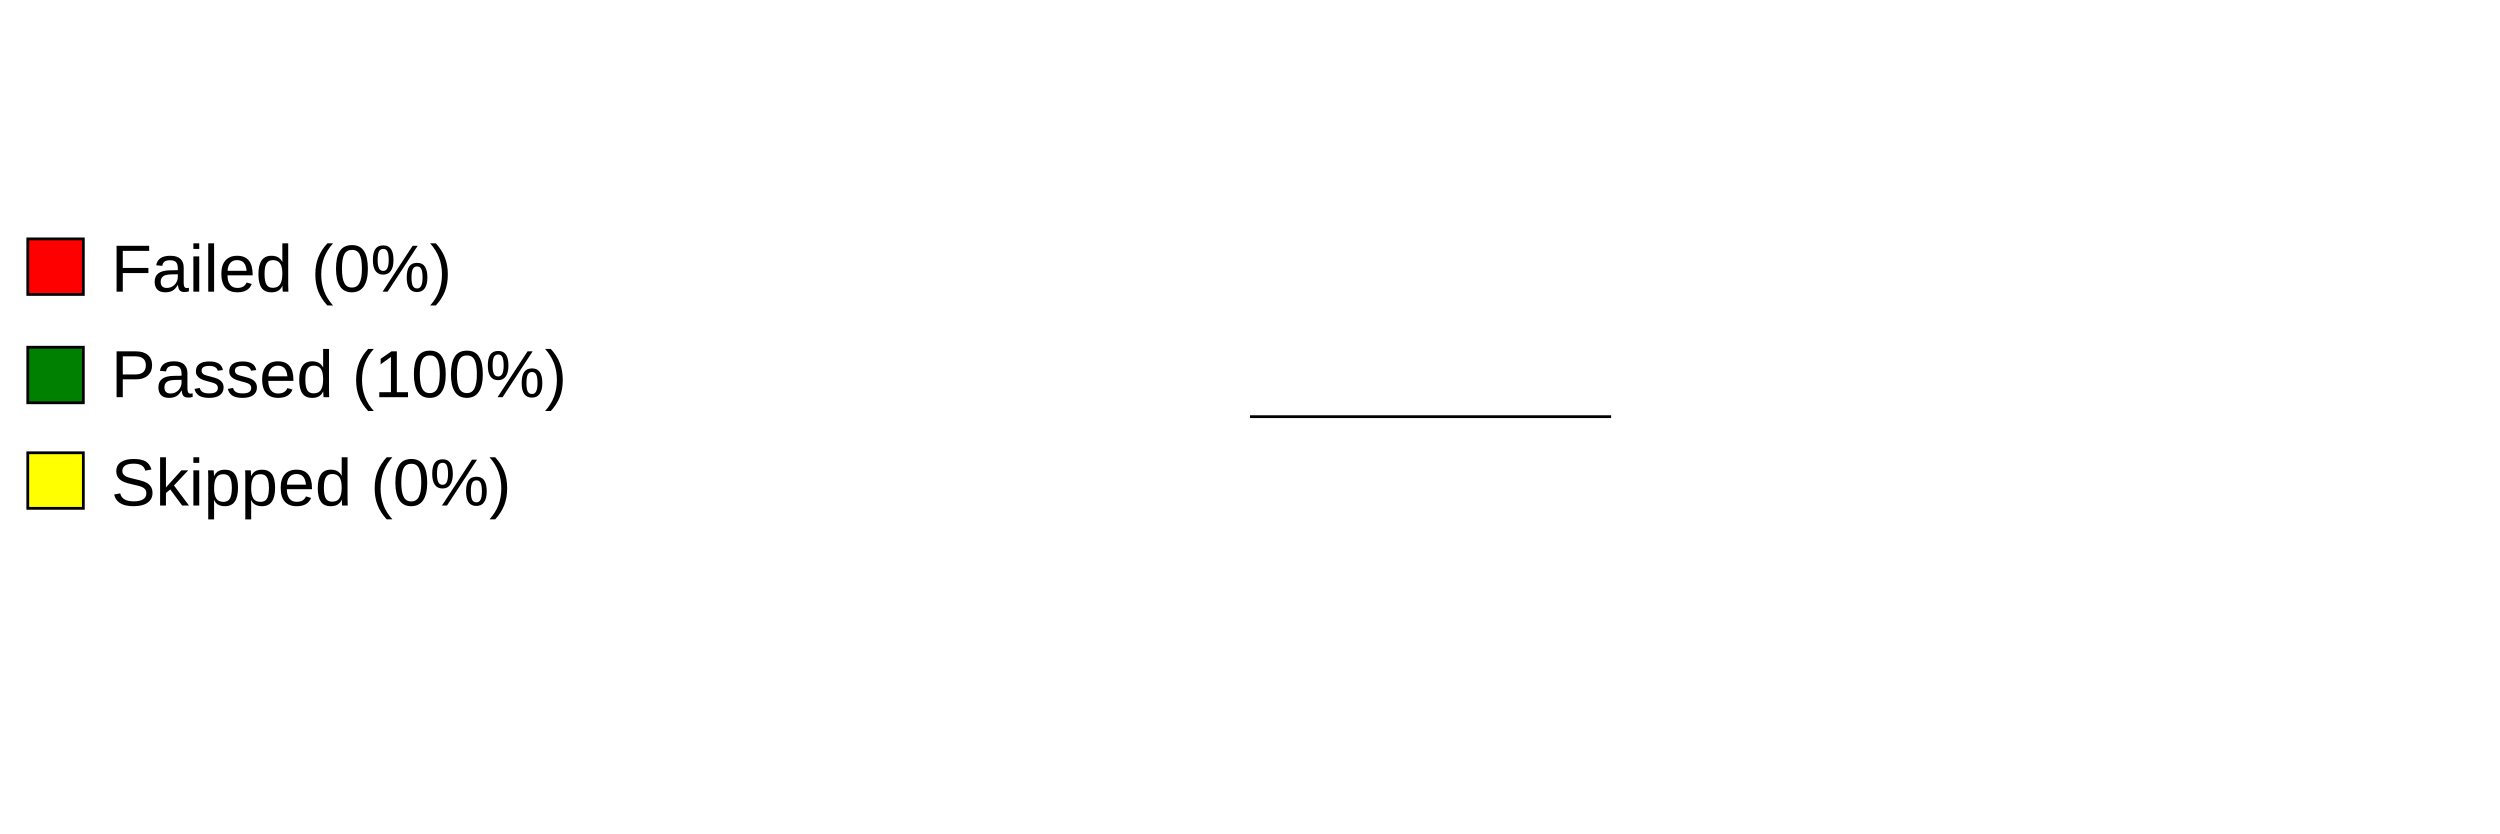
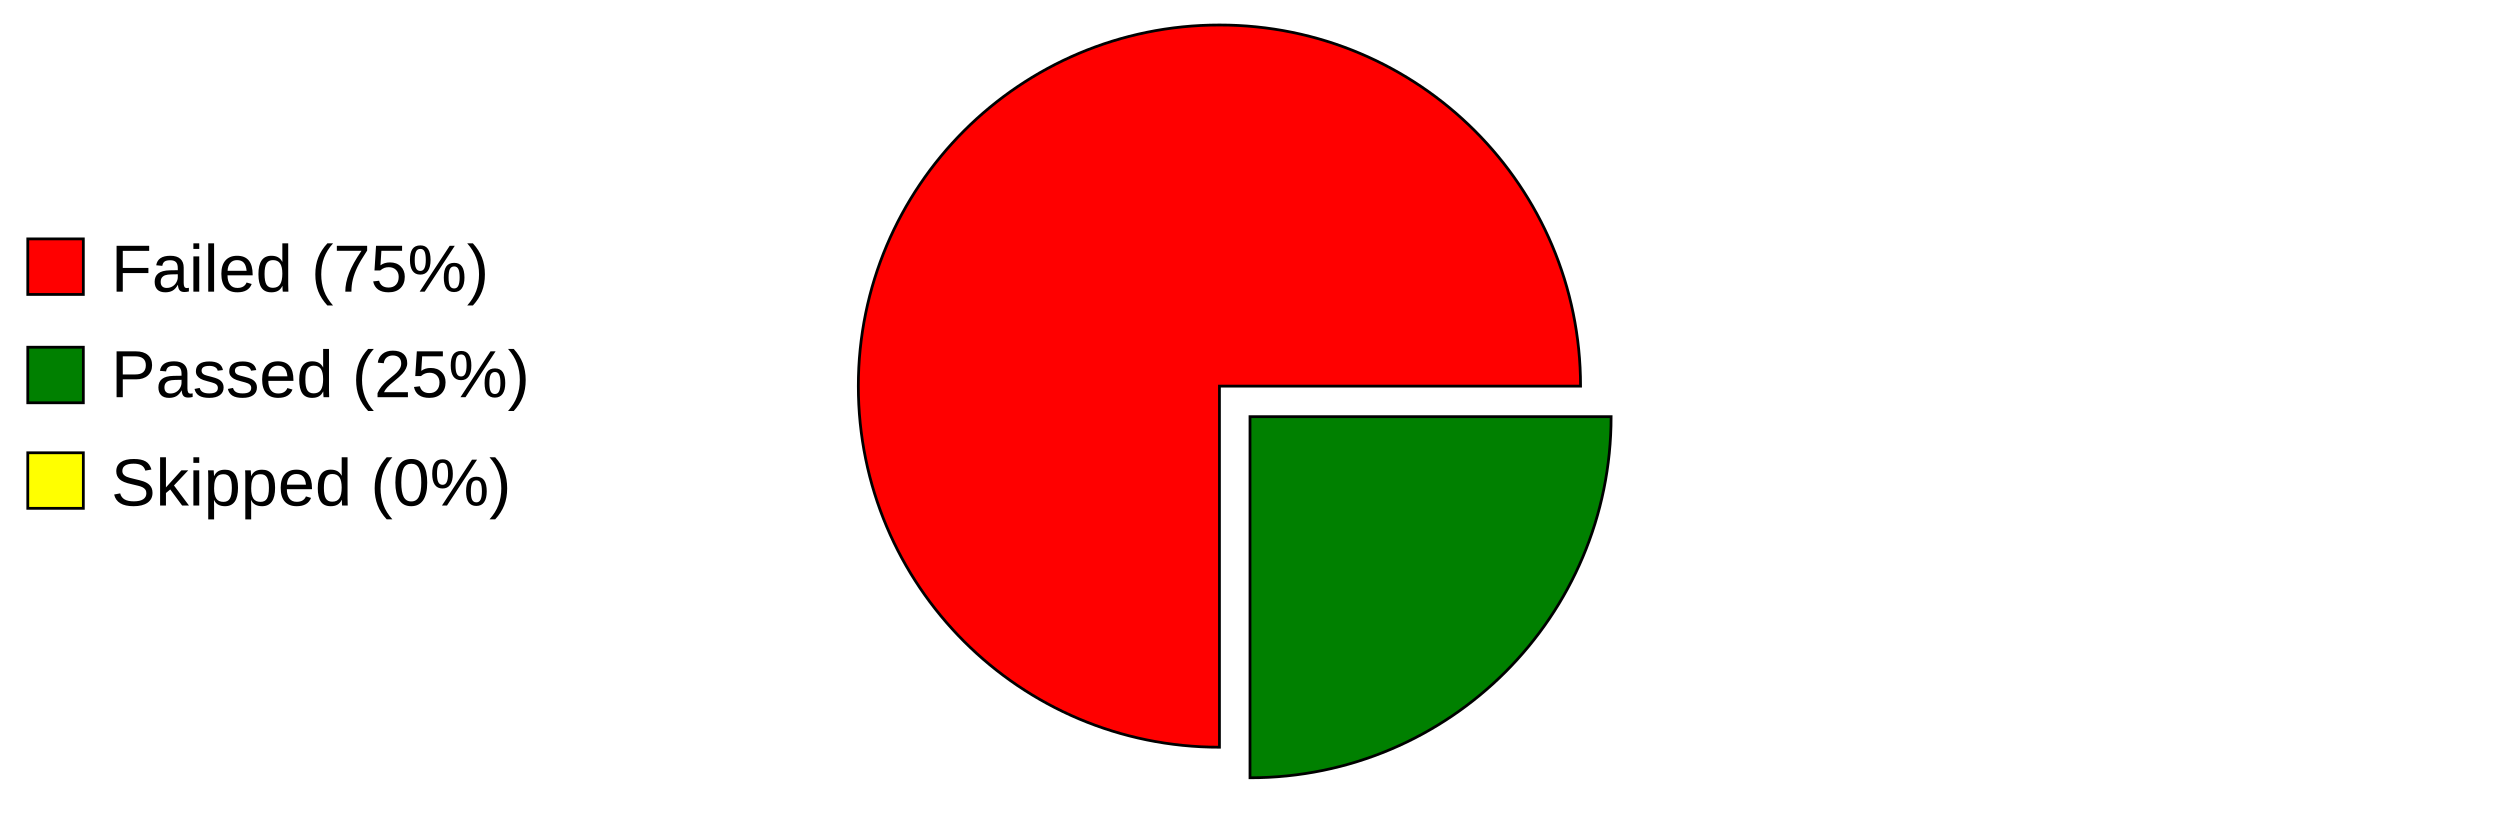
<svg xmlns="http://www.w3.org/2000/svg" preserveAspectRatio="xMidYMid meet" width="600" height="200" viewBox="0 0 900 300">
  <defs>
    <style type="text/css">
                        
				            .axistitle { font-weight:bold; font-size:24px; font-family:Arial; text-anchor:middle; }
				            .xgrid, .ygrid, .legendtext { font-weight:normal; font-size:24px; font-family:Arial; }
				            .xgrid {text-anchor:middle;}
				            .ygrid {text-anchor:end;}
				            .gridline { stroke:black; stroke-width:1; }
				            .values { fill:black; stroke:none; text-anchor:middle; font-size:12px; font-weight:bold; }
	   		            
                    </style>
  </defs>
  <svg id="graphzone" preserveAspectRatio="xMidYMid meet" x="0" y="0">
    <rect style="fill:red;stroke-width:1;stroke:black;" x="10" y="86" width="20" height="20" />
-     <text class="legendtext" x="40" y="105">Failed (0%)
+     <text class="legendtext" x="40" y="105">Failed (75%)
                    </text>
    <rect style="fill:green;stroke-width:1;stroke:black;" x="10" y="125" width="20" height="20" />
-     <text class="legendtext" x="40" y="143">Passed (100%)
+     <text class="legendtext" x="40" y="143">Passed (25%)
                    </text>
    <rect style="fill:yellow;stroke-width:1;stroke:black;" x="10" y="163" width="20" height="20" />
    <text class="legendtext" x="40" y="182">Skipped (0%)
                    </text>
    <g style="stroke:black;stroke-width:1" transform="translate(450,150)">
-       <g style="fill:green" transform="rotate(-0)">
-         <path d="M 0 0 h 130 A 130,130 0,1,0 130,0 z" />
+       <g style="fill:red" transform="rotate(-0) translate(-11, -11)">
+         <path d="M 0 0 h 130 A 130,130 0,1,0 -0,130 z" />
+       </g>
+       <g style="fill:green" transform="rotate(-270)">
+         <path d="M 0 0 h 130 A 130,130 0,0,0 0,-130 z" />
      </g>
    </g>
  </svg>
</svg>
